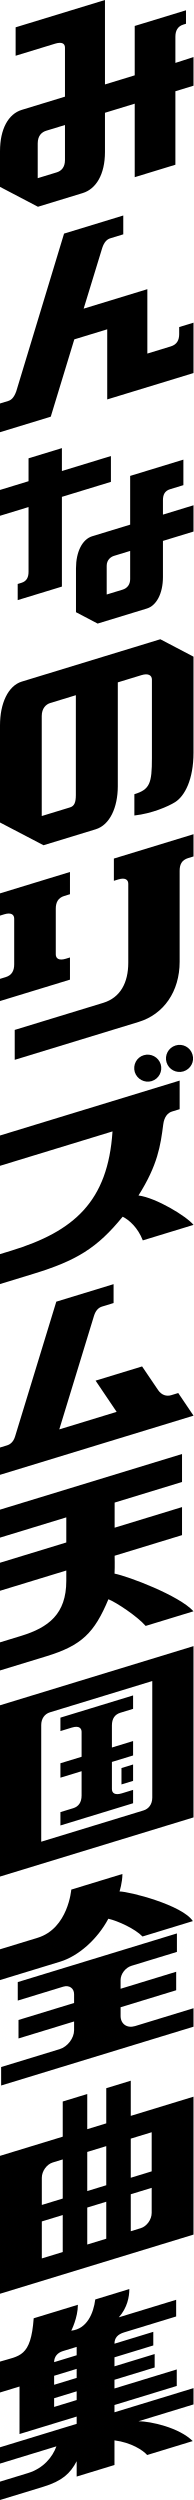
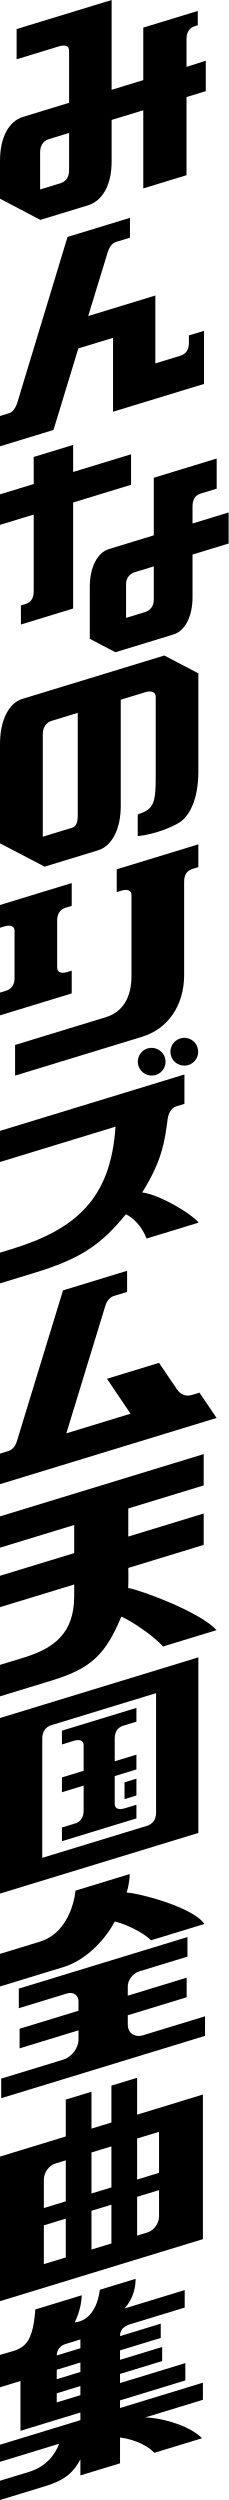
- <svg xmlns="http://www.w3.org/2000/svg" version="1.1" id="svg2" width="666.667" height="8612.84" viewBox="0 0 666.667 8612.84">
+ <svg xmlns="http://www.w3.org/2000/svg" version="1.1" id="svg2" width="666.667" height="7289.333" viewBox="0 0 666.667 7289.333">
  <defs id="defs6">
    <clipPath clipPathUnits="userSpaceOnUse" id="clipPath16">
-       <path d="M 0,6459.634 H 500 V 0 H 0 Z" id="path14" />
+       <path d="M 0,5467.001 H 500 V 0 H 0 Z" id="path14" />
    </clipPath>
  </defs>
-   <g id="g8" transform="matrix(1.333333,0,0,-1.333333,0,8612.84)">
+   <g id="g8" transform="matrix(1.333333,0,0,-1.333333,0,7289.333)">
    <g id="g10">
      <g id="g12" clip-path="url(#clipPath16)">
-         <g id="g18" transform="translate(198.1013,373.9813)">
-           <path d="m 0,0 -58.243,-17.807 c 0,14.048 8.578,24.26 22.595,28.545 L 0,21.637 Z m 0,-58.47 -58.243,-17.806 v 23.297 L 0,-35.173 Z m 0,-57.228 -58.243,-17.807 v 22.515 L 0,-93.184 Z m 301.899,30.795 -204.217,-62.436 v 18.83 l 160.945,49.205 v 42.676 L 97.682,-85.834 v 22.516 l 103.833,31.744 V 3.14 L 97.682,-28.605 V -5.309 L 197.987,25.357 V 60.531 L 97.682,29.865 c 0,15.095 8.33,24.183 24.806,29.22 l 134.559,41.139 V 143.32 L 108.922,98.034 c 22.047,24.868 27.15,52.979 27.15,73.063 L 48.017,144.175 c -4.44,-35.806 -21.423,-76.234 -62.003,-80.639 0,0 17.136,33.413 17.136,66.922 L -111.056,95.542 c -7.215,-100.896 -36.31,-96.374 -87.045,-111.885 v -79.853 l 50.433,15.419 V -203.521 L 0,-158.374 v -18.829 l -198.101,-60.566 v -42.14 l 145.737,44.555 c -9.965,-27.702 -33.626,-56.901 -73.443,-69.074 l -72.294,-22.102 v -47.451 l 112.111,34.275 c 48.024,14.683 69.274,33.908 85.99,65.899 v -39.609 l 97.682,29.864 v 63.668 c 43.556,-5.692 73.176,-25.271 84.486,-37.837 l 117.704,35.986 c -35.296,35.119 -108.979,51.097 -140.045,51.256 l 142.072,43.436 z" style="fill:#000000;fill-opacity:1;fill-rule:nonzero;stroke:none" id="path20" />
+         <g id="g18" transform="translate(175.7974,331.8753)">
+           <path d="m 0,0 -51.685,-15.802 c 0,12.466 7.612,21.529 20.05,25.33 L 0,19.2 Z m 0,-51.888 -51.685,-15.801 v 20.673 L 0,-31.214 Z m 0,-50.785 -51.685,-15.802 v 19.981 L 0,-82.692 Z m 267.908,27.328 -181.224,-55.406 v 16.71 l 142.824,43.666 v 37.87 L 86.684,-76.171 v 19.981 l 92.142,28.169 V 2.785 L 86.684,-25.386 v 20.674 l 89.011,27.214 V 53.715 L 86.684,26.502 c 0,13.395 7.392,21.46 22.013,25.931 l 119.409,36.506 v 38.245 L 96.658,86.996 c 19.565,22.068 24.093,47.013 24.093,64.836 L 42.61,127.941 C 38.671,96.167 23.599,60.291 -12.411,56.382 c 0,0 15.206,29.651 15.206,59.388 L -98.553,84.784 c -6.402,-89.536 -32.221,-85.523 -77.244,-99.288 v -70.862 l 44.754,13.682 V -180.606 L 0,-140.543 v -16.71 l -175.797,-53.746 v -37.396 l 129.328,39.54 c -8.843,-24.583 -29.84,-50.496 -65.174,-61.297 l -64.154,-19.615 v -42.108 l 99.488,30.416 c 42.617,13.029 61.475,30.091 76.309,58.48 v -35.15 l 86.684,26.502 v 56.499 c 38.651,-5.051 64.937,-22.426 74.974,-33.577 l 104.451,31.934 c -31.321,31.166 -96.709,45.345 -124.277,45.485 l 126.076,38.546 z" style="fill:#000000;fill-opacity:1;fill-rule:nonzero;stroke:none" id="path20" />
        </g>
-         <g id="g22" transform="translate(391.9328,849.1649)">
-           <path d="M 0,0 -54.034,-16.52 V 84.562 L 0,101.082 Z m 0,-107.374 c 0,-17.009 -12.62,-34.655 -28.185,-39.414 l -25.849,-7.903 v 95.567 L 0,-42.604 Z m -117.376,71.489 -49.112,-15.014 V 50.182 l 49.112,15.014 z m 0,-138.173 -49.113,-15.014 0.001,95.567 49.112,15.016 z m -112.455,103.793 -54.034,-16.52 0.001,70.283 c 0,17.009 12.618,34.655 28.184,39.414 l 25.848,7.903 z m -0.001,-138.172 -54.033,-16.52 v 95.567 l 54.034,16.52 z m 175.798,351.81 10e-4,90.861 -63.343,-19.365 v -90.862 l -49.112,-15.015 v 90.862 l -63.344,-19.367 V 89.626 l -162.1,-49.559 -10e-4,-356.321 499.999,152.864 10e-4,356.323 z" style="fill:#000000;fill-opacity:1;fill-rule:nonzero;stroke:none" id="path24" />
+         <g id="g22" transform="translate(347.8052,715.4554)">
+           <path d="m 0,0 -47.95,-14.659 v 89.7 L 0,89.701 Z m 0,-95.284 c 0,-15.094 -11.199,-30.754 -25.012,-34.978 l -22.938,-7.012 v 84.806 L 0,-37.808 Z m -104.161,63.439 -43.582,-13.324 v 89.7 l 43.582,13.325 z m 0,-122.615 -43.583,-13.325 0.001,84.808 43.582,13.325 z m -99.794,92.106 -47.949,-14.66 v 62.37 c 0,15.094 11.197,30.753 25.011,34.977 l 22.938,7.013 z m 0,-122.616 -47.949,-14.659 v 84.807 l 47.949,14.66 z M -47.95,127.231 v 80.631 l -56.211,-17.185 v -80.632 l -43.583,-13.324 0.001,80.632 -56.212,-17.186 V 79.535 L -347.804,35.556 -347.805,-280.647 95.899,-144.993 95.9,171.21 Z" style="fill:#000000;fill-opacity:1;fill-rule:nonzero;stroke:none" id="path24" />
        </g>
-         <g id="g26" transform="translate(155.5861,1391.003)">
-           <path d="m 0,0 -155.586,-47.567 v 79.5 l 97.063,29.675 C 20.781,85.854 28.58,186.174 28.58,186.174 l 132.13,40.395 c 0,-22.201 -7.467,-45.197 -7.467,-45.197 25.169,-0.084 162.655,-35.172 189.465,-76.596 L 212.631,65.008 C 193.119,85.164 149.058,105.244 124.36,110.879 95.468,56.771 46.279,14.148 0,0 m 193.331,-166.508 c -20.685,-6.29 -37.317,5.537 -37.317,26.118 v 22.593 l 143.619,43.909 v 47.762 L 156.014,-70.035 v 22.633 c 0,15.569 12.581,31.963 28.042,36.654 l 117.496,35.922 v 47.761 l -411.24,-125.729 v -47.761 L 7.81,-64.632 c 15.46,4.692 28.042,-4.046 28.042,-19.508 v -22.631 l -143.62,-43.911 v -47.76 l 143.62,43.908 -10e-4,-22.593 c 0,-20.582 -16.74,-42.679 -37.424,-48.969 l -151.083,-46.19 v -47.728 l 497.07,151.97 v 47.728 z" style="fill:#000000;fill-opacity:1;fill-rule:nonzero;stroke:none" id="path28" />
+         <g id="g26" transform="translate(139.5161,1165.641)">
+           <path d="m 0,0 -139.516,-42.654 v 71.289 l 87.037,26.61 c 71.113,21.742 78.107,111.699 78.107,111.699 l 118.483,36.224 c 0,-19.908 -6.696,-40.529 -6.696,-40.529 C 159.984,162.563 283.27,131.1 307.311,93.955 L 190.668,58.294 C 173.172,76.368 133.663,94.375 111.515,99.427 85.607,50.907 41.499,12.688 0,0 m 173.362,-149.309 c -18.548,-5.641 -33.463,4.965 -33.463,23.42 v 20.26 l 128.786,39.373 v 42.829 L 139.899,-62.801 v 20.295 c 0,13.961 11.282,28.661 25.146,32.868 L 270.406,22.574 V 65.402 L -98.358,-47.341 V -90.169 L 7.003,-57.956 c 13.864,4.207 25.145,-3.628 25.145,-17.492 v -20.295 l -128.785,-39.374 v -42.828 l 128.785,39.373 v -20.26 c 0,-18.455 -15.011,-38.27 -33.559,-43.91 l -135.478,-41.42 v -42.798 l 445.729,136.274 v 42.797 z" style="fill:#000000;fill-opacity:1;fill-rule:nonzero;stroke:none" id="path28" />
        </g>
-         <g id="g30" transform="translate(393.4396,2116.078)">
-           <path d="m 0,0 -264.254,-80.791 c -14.209,-4.297 -22.678,-16.75 -22.676,-33.049 v -301.314 l 264.255,80.791 C -9.531,-330.422 0,-318.765 0,-301.314 Z m 106.561,90.209 v -442.551 l -500,-152.864 v 442.551 z m -156.12,-348.17 v 42.341 l -30.004,-9.174 v -42.341 z m 10e-4,-57.802 -187.764,-57.405 v 34.487 l 33.148,10.134 c 13.538,4.139 21.561,14.931 21.561,32.789 v 62.772 l -54.709,-16.726 v 37.265 l 54.709,16.727 v 64.277 c 0,7.46 -4.49,17.502 -25.151,11.186 l -29.558,-9.037 0.001,34.717 187.763,57.405 v -34.717 l -32.781,-10.022 c -14.007,-4.283 -21.927,-14.724 -21.928,-32.824 v -57.033 l 54.709,16.726 v -37.263 l -54.709,-16.728 v -70.017 c 0,-11.023 8.466,-16.363 25.517,-11.151 l 29.192,8.925 z" style="fill:#000000;fill-opacity:1;fill-rule:nonzero;stroke:none" id="path32" />
+         <g id="g30" transform="translate(341.3228,1764.429)">
+           <path d="m 0,0 -229.25,-70.089 c -12.327,-3.728 -19.673,-14.532 -19.671,-28.671 v -261.4 l 229.25,70.089 C -8.269,-286.653 0,-276.54 0,-261.4 Z M 92.444,78.26 V -305.668 L -341.323,-438.284 V -54.355 Z M -42.994,-223.791 v 36.733 l -26.03,-7.959 v -36.732 z m 0,-50.145 -162.891,-49.8 v 29.919 l 28.757,8.792 c 11.745,3.59 18.705,12.953 18.705,28.445 v 54.457 l -47.462,-14.511 v 32.329 l 47.462,14.511 v 55.763 c 0,6.471 -3.895,15.183 -21.82,9.704 l -25.642,-7.84 v 30.118 l 162.891,49.801 v -30.118 l -28.438,-8.695 c -12.152,-3.715 -19.023,-12.773 -19.023,-28.476 v -49.477 l 47.461,14.51 v -32.328 l -47.461,-14.511 v -60.743 c 0,-9.561 7.344,-14.195 22.137,-9.673 l 25.324,7.743 z" style="fill:#000000;fill-opacity:1;fill-rule:nonzero;stroke:none" id="path32" />
        </g>
-         <g id="g34" transform="translate(295.9601,2393.615)">
-           <path d="M 0,0 C 0.958,18.624 0.234,46.22 0.234,46.22 L 174.36,99.456 v 72.461 L 0.234,118.681 v 64.883 L 174.36,236.8 v 72.283 L -295.96,165.292 V 93.009 l 171.289,52.368 V 80.495 L -295.96,28.126 v -72.461 l 171.289,52.368 v -26.794 c 0,-85.807 -46.212,-120.518 -116.395,-142.026 l -54.894,-16.783 v -72.621 l 119.552,36.551 c 91.825,28.029 124.196,60.571 160.588,147.435 19.968,-7.937 74.214,-43.699 96.214,-68.923 L 204.04,-97.326 C 167.044,-56.505 35.261,-6.908 0,0" style="fill:#000000;fill-opacity:1;fill-rule:nonzero;stroke:none" id="path36" />
+         <g id="g34" transform="translate(280.3213,1994.444)">
+           <path d="M 0,0 C 0.907,17.639 0.222,43.777 0.222,43.777 L 165.146,94.2 v 68.632 L 0.222,112.41 v 61.454 l 164.924,50.423 0.001,68.463 -445.468,-136.192 V 88.094 l 162.238,49.601 V 76.241 L -280.321,26.64 V -41.993 L -118.083,7.608 V -17.77 c 0,-81.273 -43.771,-114.15 -110.245,-134.521 l -51.993,-15.896 v -68.784 l 113.235,34.619 c 86.972,26.548 117.632,57.371 152.102,139.645 18.913,-7.518 70.292,-41.39 91.13,-65.282 l 117.112,35.806 C 158.218,-53.52 33.398,-6.543 0,0" style="fill:#000000;fill-opacity:1;fill-rule:nonzero;stroke:none" id="path36" />
        </g>
-         <g id="g38" transform="translate(460.5505,2860.258)">
-           <path d="M 0,0 -18.125,-5.542 C -29.986,-9.201 -43.042,-5.673 -52.052,7.64 l -41.35,61.098 -120.17,-36.74 54.406,-80.66 -148.217,-45.315 89.706,293.415 c 3.92,12.822 10.894,20.859 20.449,23.854 l 30.157,9.219 v 48.802 l -148.02,-45.254 -106.513,-348.392 c -4.126,-13.494 -12.104,-20.266 -20.596,-22.861 l -18.35,-5.611 v -70.547 l 500,152.866 z" style="fill:#000000;fill-opacity:1;fill-rule:nonzero;stroke:none" id="path40" />
+         <g id="g38" transform="translate(436.2144,2421.609)">
+           <path d="m 0,0 -17.167,-5.249 c -11.234,-3.466 -23.6,-0.124 -32.134,12.485 l -39.165,57.869 -113.82,-34.797 51.531,-76.398 -140.385,-42.921 84.966,277.91 c 3.713,12.145 10.318,19.758 19.369,22.594 l 28.563,8.732 v 46.224 l -140.199,-42.863 -100.885,-329.983 c -3.908,-12.781 -11.465,-19.195 -19.507,-21.653 l -17.381,-5.315 v -66.819 L 37.365,-55.396 Z" style="fill:#000000;fill-opacity:1;fill-rule:nonzero;stroke:none" id="path40" />
        </g>
-         <g id="g42" transform="translate(357.8293,3370.698)">
-           <path d="m 0,0 c 49.848,79.042 56.909,128.779 63.956,183.56 2.464,19.82 11.894,30.065 22.564,33.327 l 19.832,6.064 10e-4,73.919 -464.182,-141.914 V 76.65 l 290.701,88.876 C -78.853,-15.359 -166.519,-93.045 -329.256,-142.799 l -28.573,-8.736 v -77.317 l 86.057,26.317 c 111.39,34.049 165.168,66.767 230.862,147.657 16.955,-8.237 39.37,-28.414 52.075,-61.161 l 131.006,40.053 C 123.731,-53.343 45.411,-5.993 0,0 m 116.157,320.611 c 18.717,5.818 29.108,25.302 23.29,43.659 -5.458,18.718 -25.302,29.108 -43.659,23.291 -18.717,-5.819 -28.748,-25.302 -23.29,-43.66 5.818,-18.716 25.301,-28.748 43.659,-23.29 M -9.571,318.81 c -5.457,18.357 4.572,38.201 23.29,43.659 18.358,5.457 37.842,-4.934 43.66,-23.291 5.457,-18.358 -4.574,-37.841 -23.291,-43.659 -18.357,-5.457 -37.842,4.934 -43.659,23.291" style="fill:#000000;fill-opacity:1;fill-rule:nonzero;stroke:none" id="path44" />
+         <g id="g42" transform="translate(310.9077,2859.377)">
+           <path d="m 0,0 c 43.311,68.678 49.447,111.892 55.569,159.49 2.141,17.221 10.335,26.123 19.606,28.957 l 17.231,5.269 10e-4,64.226 -403.315,-123.306 V 66.599 l 252.582,77.222 C -68.513,-13.345 -144.683,-80.845 -286.081,-124.074 l -24.827,-7.59 v -67.179 l 74.773,22.866 c 96.783,29.584 143.51,58.013 200.589,128.294 14.733,-7.156 34.208,-24.687 45.247,-53.14 l 113.827,34.801 C 107.507,-46.348 39.457,-5.207 0,0 m 100.925,278.569 c 16.263,5.056 25.291,21.985 20.237,37.934 -4.743,16.264 -21.985,25.292 -37.934,20.237 -16.263,-5.055 -24.978,-21.984 -20.237,-37.934 5.055,-16.263 21.984,-24.978 37.934,-20.237 M -8.316,277.004 c -4.742,15.951 3.973,33.193 20.236,37.935 15.951,4.742 32.88,-4.287 37.935,-20.236 4.741,-15.951 -3.974,-32.88 -20.237,-37.935 -15.95,-4.741 -32.88,4.287 -37.934,20.236" style="fill:#000000;fill-opacity:1;fill-rule:nonzero;stroke:none" id="path44" />
        </g>
-         <g id="g46" transform="translate(180.7917,3985.688)">
-           <path d="M 0,0 -10.945,-3.346 C -28.204,-8.624 -36.663,-2.89 -36.663,7.966 v 118.086 c 0,15.868 5.765,27.922 21.817,32.83 L 0,163.421 v 57.442 L -180.792,165.59 v -57.44 l 10.98,3.354 c 17.31,5.292 25.684,-0.419 25.684,-11.209 V -17.789 c 0,-16.018 -5.775,-28.041 -21.784,-32.935 l -14.88,-4.549 v -57.329 L 0,-57.328 Z m 319.208,318.455 v -57.442 l -14.075,-4.304 c -16.23,-4.962 -21.76,-16.477 -21.759,-32.728 V -11.106 c 0,-76.93 -41.321,-135.956 -106.106,-155.536 l -320.02,-97.84 v 77.279 l 228.849,69.967 c 43.962,13.501 64.538,51.703 64.538,103.641 v 204.031 c 0,10.794 -8.419,16.465 -25.703,11.18 l -11.48,-3.509 v 57.442 z" style="fill:#000000;fill-opacity:1;fill-rule:nonzero;stroke:none" id="path48" />
+         <g id="g46" transform="translate(156.8433,3344.331)">
+           <path d="m 0,0 -9.495,-2.903 c -14.973,-4.578 -22.312,0.396 -22.312,9.814 v 102.443 c 0,13.766 5.002,24.224 18.928,28.481 L 0,141.773 v 49.833 l -156.843,-47.952 v -49.83 l 9.525,2.909 c 15.017,4.591 22.282,-0.363 22.282,-9.723 V -15.433 c 0,-13.895 -5.009,-24.326 -18.898,-28.572 l -12.909,-3.947 V -97.686 L 0,-49.734 Z m 276.924,276.271 v -49.834 l -12.211,-3.733 c -14.079,-4.305 -18.877,-14.295 -18.877,-28.393 V -9.635 c 0,-66.739 -35.847,-117.947 -92.05,-134.932 l -277.628,-84.881 v 67.043 l 198.534,60.698 c 38.138,11.714 55.989,44.855 55.989,89.913 V 165.21 c 0,9.364 -7.304,14.283 -22.299,9.699 l -9.958,-3.045 v 49.833 z" style="fill:#000000;fill-opacity:1;fill-rule:nonzero;stroke:none" id="path48" />
        </g>
-         <g id="g50" transform="translate(195.9963,4405.282)">
-           <path d="m 0,0 c 0,-19.255 -4.048,-28.465 -14.982,-31.803 l -73.151,-22.364 v 258.354 c 0,20.233 11.228,30.361 21.69,33.551 L 0,258.06 Z M 218.226,402.627 -139.69,293.201 c -35.582,-10.878 -56.306,-56.659 -56.306,-113.003 V -70.841 l 112.436,-58.787 134.925,41.25 c 36.322,11.105 56.867,56.226 57.04,110.821 v 268.76 l 61.354,18.757 c 17.375,5.312 26.741,-0.571 26.779,-11.49 V 95.527 c 0,-65.109 -5.288,-81.03 -45.346,-93.277 v -55.017 c 45.051,4.87 87.874,23.563 105.282,34.536 24.661,15.726 47.541,57.877 47.53,128.262 v 247.576 z" style="fill:#000000;fill-opacity:1;fill-rule:nonzero;stroke:none" id="path52" />
+         <g id="g50" transform="translate(170.0337,3684.255)">
+           <path d="m 0,0 c 0,-16.705 -3.512,-24.695 -12.998,-27.59 l -63.46,-19.402 v 224.131 c 0,17.553 9.74,26.339 18.817,29.107 L 0,223.875 Z m 189.319,349.292 -310.506,-94.931 c -30.867,-9.436 -48.847,-49.153 -48.847,-98.033 V -61.458 l 97.543,-51 117.052,35.787 c 31.511,9.633 49.334,48.777 49.484,96.141 v 233.158 l 53.227,16.273 c 15.074,4.608 23.199,-0.496 23.231,-9.968 V 82.873 c 0,-56.484 -4.587,-70.297 -39.338,-80.921 l -0.001,-47.729 c 39.084,4.224 76.234,20.442 91.336,29.961 21.394,13.642 41.244,50.21 41.234,111.271 v 214.781 z" style="fill:#000000;fill-opacity:1;fill-rule:nonzero;stroke:none" id="path52" />
        </g>
-         <g id="g54" transform="translate(336.3019,5036.117)">
-           <path d="m 0,0 -41.779,-12.773 c -7.924,-2.423 -18.826,-10.095 -18.826,-25.578 v -74.256 l 41.147,12.58 C -7.751,-96.447 0,-87.116 0,-72.897 Z m 84.722,93.804 78.976,24.146 V 50.047 L 84.722,25.902 v -93.188 c 0,-44.237 -17.779,-74.274 -41.324,-81.477 l -127.424,-38.957 -55.942,29.403 10e-4,113.424 c -10e-4,42.673 16.407,75.019 41.924,82.821 L 0,67.902 V 193.84 l 137.534,42.048 V 169.944 L 103.14,159.428 C 89.291,155.194 84.722,145.215 84.722,130.929 Z m -261.068,45.927 V -92.158 l -114.231,-34.924 v 41.71 l 9.666,2.955 c 13.971,4.271 18.355,14.799 18.355,28.653 v 167.138 l -73.746,-22.546 v 66.753 l 73.746,22.546 v 59.175 l 86.21,26.358 v -59.176 l 126.642,38.718 V 178.45 Z" style="fill:#000000;fill-opacity:1;fill-rule:nonzero;stroke:none" id="path56" />
+         <g id="g54" transform="translate(336.3018,4228.414)">
+           <path d="m 0,0 -41.779,-12.773 c -7.923,-2.422 -18.825,-10.095 -18.826,-25.578 v -74.255 l 41.147,12.579 C -7.75,-96.447 0,-87.116 0,-72.896 Z m 84.722,93.805 78.976,24.145 V 50.047 L 84.722,25.902 v -93.188 c 0,-44.237 -17.779,-74.274 -41.324,-81.476 l -127.424,-38.958 -55.942,29.403 10e-4,113.424 c -10e-4,42.674 16.408,75.02 41.924,82.821 L 0,67.902 V 193.84 l 137.534,42.048 V 169.944 L 103.14,159.429 C 89.291,155.194 84.722,145.215 84.722,130.93 Z m -261.067,45.926 V -92.157 l -114.232,-34.925 v 41.71 l 9.666,2.955 c 13.971,4.271 18.355,14.8 18.355,28.653 v 167.139 l -73.746,-22.547 v 66.753 l 73.746,22.546 v 59.175 l 86.211,26.358 v -59.176 l 126.641,38.719 V 178.45 Z" style="fill:#000000;fill-opacity:1;fill-rule:nonzero;stroke:none" id="path56" />
        </g>
-         <g id="g58" transform="translate(462.9738,5614.562)">
-           <path d="M 0,0 V -18.279 C 0,-33.887 -5.981,-45.185 -21.598,-49.96 l -60.66,-18.545 V 97.867 l -164.56,-50.311 47.991,156.905 c 5.185,15.73 12.616,22.347 20.966,24.9 l 33.401,10.212 v 48.666 l -152.996,-46.775 -123.621,-407.908 c -6.229,-16.782 -13.236,-22.247 -20.854,-24.576 l -21.043,-6.433 v -74.237 l 131.137,40.092 60.834,199.77 85.071,26.009 V -186.99 l 222.958,68.165 V 11.32 Z" style="fill:#000000;fill-opacity:1;fill-rule:nonzero;stroke:none" id="path60" />
+         <g id="g58" transform="translate(413.0898,4733.458)">
+           <path d="M 0,0 V -16.31 C 0,-30.236 -5.336,-40.316 -19.271,-44.577 L -73.395,-61.124 V 87.322 l -146.829,-44.89 42.821,139.999 c 4.626,14.036 11.256,19.94 18.706,22.217 l 29.802,9.112 v 43.423 L -265.406,215.447 -375.708,-148.51 c -5.557,-14.973 -11.81,-19.85 -18.606,-21.927 l -18.776,-5.741 v -66.238 l 117.007,35.773 54.28,178.245 75.905,23.207 v -161.651 l 198.935,60.821 V 10.101 Z" style="fill:#000000;fill-opacity:1;fill-rule:nonzero;stroke:none" id="path60" />
        </g>
-         <g id="g62" transform="translate(167.8752,6046.053)">
-           <path d="m 0,0 c 0,-18.67 -9.34,-28.114 -21.239,-31.751 l -49.176,-15.035 v 89.765 c 0,20.805 11.07,29.467 22.258,32.888 L 0,90.59 Z M 180.218,346.506 V 218.915 L 103.344,195.412 V 413.581 L -127.489,343.008 V 269.541 L -25.44,300.74 C -8.725,305.849 0,301.637 0,290.497 V 163.816 L -111.618,129.691 C -146.2,119.118 -167.875,80.481 -167.875,22.695 v -91.943 l 98.033,-51.411 115.592,35.34 c 34.581,10.576 57.536,48.189 57.594,105.958 v 101.547 l 76.874,23.502 V -44.208 l 105.078,32.125 v 189.897 l 46.829,14.317 v 73.997 L 285.296,251.04 v 67.524 c 0,15.555 5.743,27.002 20.757,31.592 l 6.634,2.029 v 34.82 z" style="fill:#000000;fill-opacity:1;fill-rule:nonzero;stroke:none" id="path64" />
+         <g id="g62" transform="translate(151.0952,5094.761)">
+           <path d="m 0,0 c 0,-16.804 -8.407,-25.304 -19.116,-28.578 l -44.26,-13.532 v 80.793 c 0,18.725 9.962,26.522 20.033,29.601 L 0,81.535 Z M 162.204,311.87 V 197.032 l -69.19,-21.153 v 196.362 l -207.759,-63.519 -10e-4,-66.124 91.849,28.081 C -7.854,275.277 0,271.486 0,261.459 V 147.442 l -100.461,-30.714 c -31.125,-9.517 -50.634,-44.291 -50.634,-96.302 v -82.752 l 88.234,-46.273 104.038,31.808 c 31.124,9.52 51.785,43.372 51.837,95.367 v 91.396 l 69.19,21.153 V -39.789 l 94.575,28.914 V 160.04 l 42.147,12.886 v 66.601 l -42.147,-13.58 v 60.775 c 0,14 5.168,24.302 18.682,28.434 l 5.971,1.825 v 31.341 z" style="fill:#000000;fill-opacity:1;fill-rule:nonzero;stroke:none" id="path64" />
        </g>
      </g>
    </g>
  </g>
</svg>
